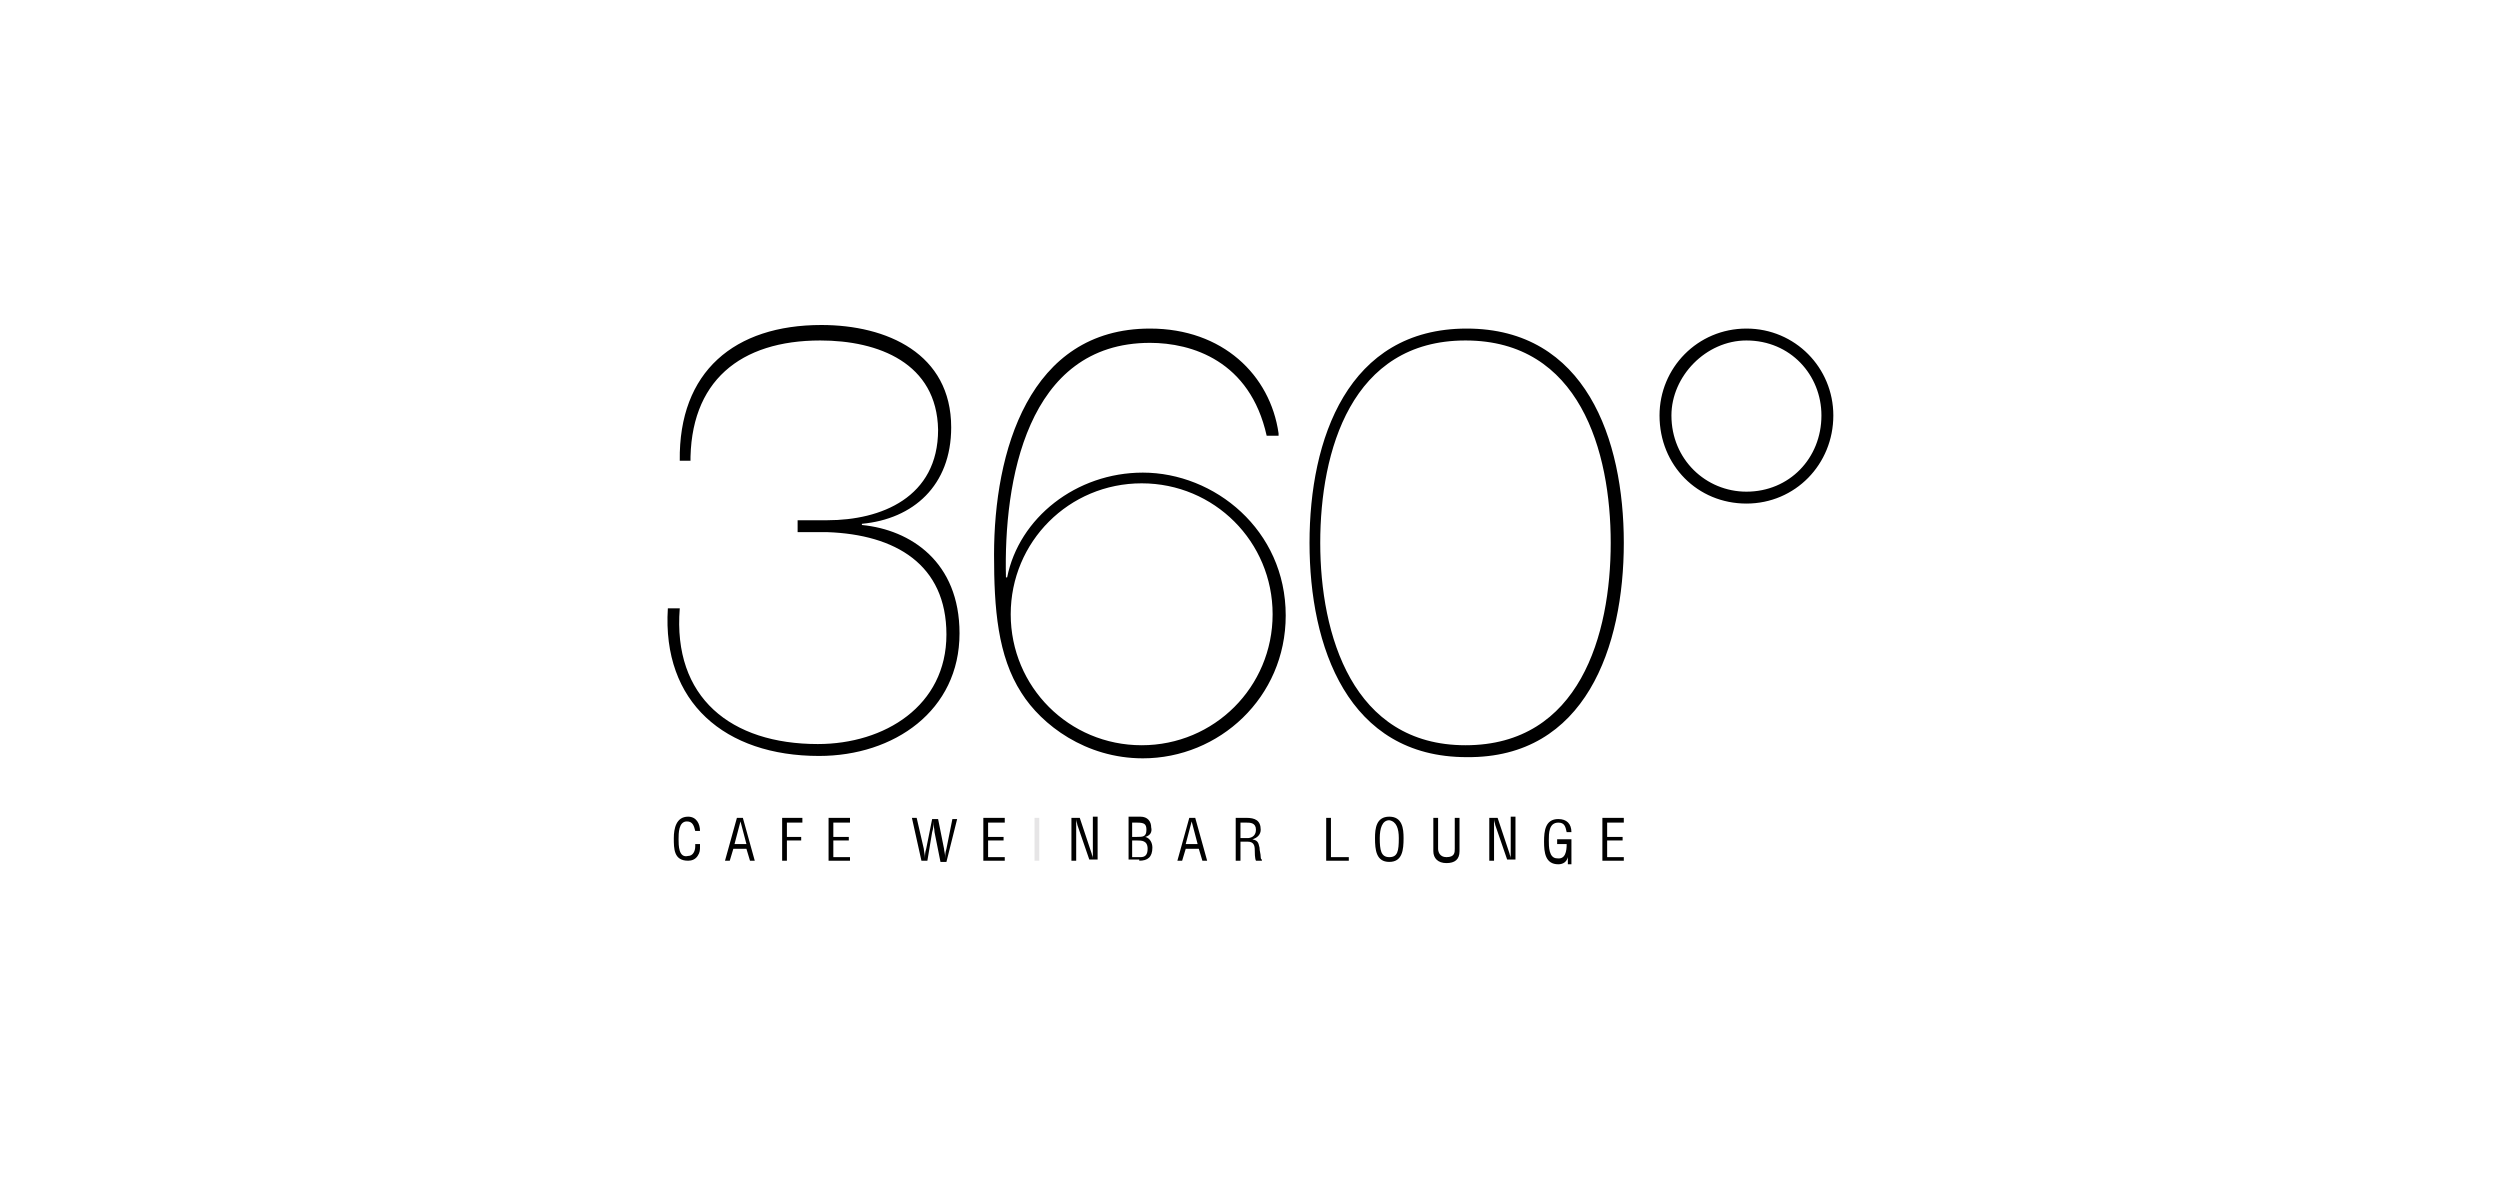
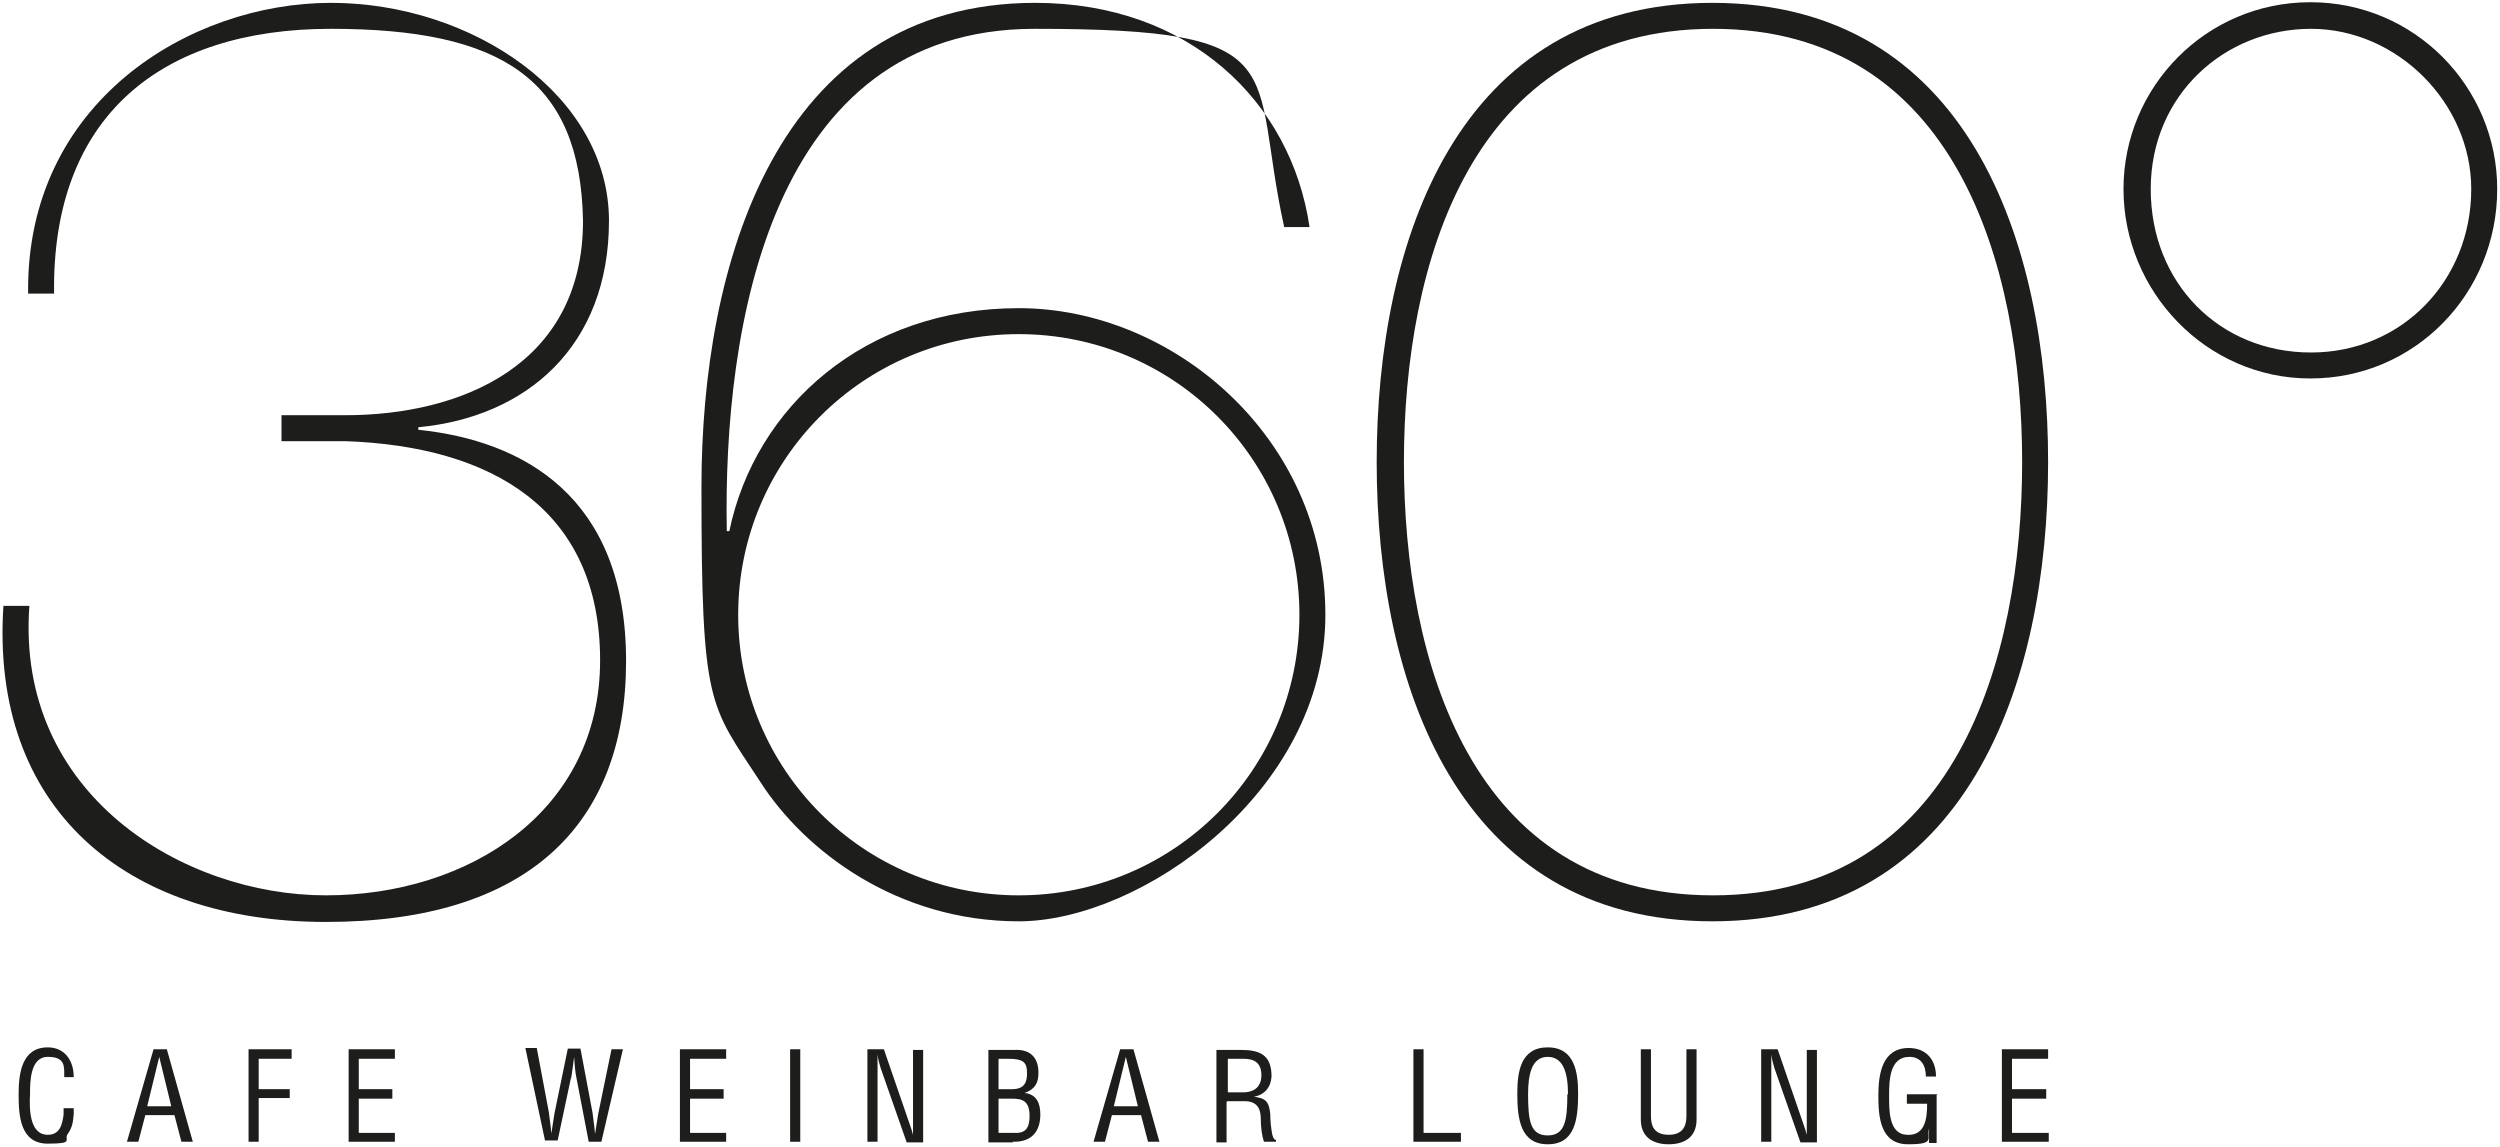
- <svg xmlns="http://www.w3.org/2000/svg" version="1.1" id="Ebene_1" x="0" y="0" viewBox="0 0 210 100" xml:space="preserve">
-   <path d="M58 39c-.1-7 4.2-10.4 10.9-10.4 4.9 0 9.8 1.9 9.9 7.5 0 5.7-4.8 7.6-9.3 7.6H67v1h2.5c5.7.2 10 2.7 10 8.6 0 6-5.2 9.2-10.8 9.2-7.3 0-12.2-3.9-11.6-11.4h-1c-.5 7.9 4.8 12.4 12.7 12.4 6.3 0 11.8-3.8 11.8-10.3 0-6-4.1-8.7-8.2-9.1V44c4.3-.4 7.5-3.2 7.5-8.1 0-6.2-5.4-8.6-10.9-8.6-7.3 0-12 3.9-11.9 11.4h.9zm48.9 12.6c0 6.1-4.9 11-11 11s-11-4.9-11-11 4.9-11 11-11 11 4.9 11 11zm.5-15.2c-.7-4.9-4.7-8.8-10.8-8.8-10.2 0-13.1 10.4-13.1 19 0 4.5.3 8.5 2.3 11.6 1.7 2.7 5.4 5.5 10.2 5.5 6.4 0 12-5.1 12-12 0-7.2-6-12-12-12-5.6 0-10.4 3.8-11.4 8.8h-.1c-.2-8 1.7-19.7 12.1-19.7 3.5 0 8.4 1.5 9.8 7.8h1zm27.9 9.2c0 7.7-2.6 17-12.2 17-9.5 0-12.2-9.3-12.2-17 0-7.7 2.6-17 12.2-17s12.2 9.3 12.2 17zm1.1 0c0-8.7-3.2-18-13.2-18s-13.2 9.3-13.2 18 3.2 18 13.2 18c10 .1 13.2-9.3 13.2-18zM153 34.9c0 3.6-2.7 6.4-6.3 6.4-3.4 0-6.3-2.7-6.3-6.4 0-3.3 2.9-6.3 6.3-6.3 3.7 0 6.3 2.9 6.3 6.3zm1 0c0-4-3.2-7.3-7.3-7.3s-7.3 3.3-7.3 7.3c0 4.2 3.2 7.4 7.3 7.4s7.3-3.3 7.3-7.4zM58.8 69.8c0-.6-.3-1.2-1-1.2-1 0-1.2 1-1.2 1.8 0 .9 0 1.9 1.2 1.9.3 0 .6-.1.8-.4.2-.3.2-.5.2-.8v-.2h-.4v.2c0 .4-.2.8-.6.8-.8.2-.8-.9-.8-1.4 0-.5 0-1.5.7-1.5.5 0 .6.4.7.8h.4zm2.1 2.5h.4l.3-1h1.1l.3 1h.4l-1-3.6h-.5l-1 3.6zm1.8-1.4h-1l.5-1.9.5 1.9zm3.4 1.4v-1.7h1.2v-.3h-1.2v-1.2h1.3v-.4h-1.7v3.6zm5.3 0V72H70v-1.4h1.3v-.3H70v-1.2h1.4v-.4h-1.8v3.6zm6.9-2.4c.1-.3.1-.5.1-.9 0 .4.1.6.1.9l.5 2.5h.5l.9-3.6H80l-.5 2.5c-.1.3-.1.5-.1.8 0-.4-.1-.6-.1-.8l-.5-2.5h-.5l-.5 2.5c-.1.3-.1.5-.1.8 0-.3-.1-.6-.1-.8l-.6-2.6h-.4l.8 3.6h.5l.4-2.4zm6.1 2.4V72H83v-1.4h1.3v-.3H83v-1.2h1.4v-.4h-1.8v3.6z" />
-   <path fill="#e6e5e6" d="M86.9 68.7h.4v3.6h-.4z" />
-   <path d="M91.8 71.7v.4c0-.2-.1-.3-.1-.4l-1-3H90v3.6h.4v-3.5c0 .2.1.4.1.5l1 2.9h.7v-3.6h-.4v3.1zm3.3.3v-1.4h.4c.4 0 .9 0 .9.7 0 .5-.2.7-.6.7h-.7zm0-2.9h.4c.6 0 .8.1.8.6 0 .6-.3.6-.8.6h-.4v-1.2zm.6 3.2c.7 0 1.1-.3 1.1-1.1 0-.4-.2-.8-.6-.9.4-.1.6-.4.5-.8 0-.5-.3-.9-.9-.9h-1v3.6h.9zm3.2 0h.4l.3-1h1.1l.3 1h.4l-1-3.6h-.5l-1 3.6zm1.7-1.4h-1l.5-1.9.5 1.9zm3.5-1.8h.6c.3 0 .8 0 .8.6s-.5.7-.7.7h-.6v-1.3zm0 1.6h.7c.5 0 .6.3.6.7 0 .2 0 .7.1.9h.5v-.1c-.1 0-.1-.2-.1-.2 0-.3-.1-.5-.1-.8-.1-.5-.2-.6-.6-.7.4-.1.7-.4.7-.8 0-.8-.5-1-1.2-1h-.9v3.6h.4v-1.6zm9.2 1.6V72h-1.5v-3.3h-.4v3.6zm2.2-1.9c0 1 .1 2 1.2 2 1.1 0 1.2-1 1.2-2 0-.8-.1-1.8-1.2-1.8-1.1 0-1.2 1-1.2 1.8zm2 0c0 1.1-.1 1.6-.8 1.6-.7 0-.8-.6-.8-1.6 0-.8.2-1.5.8-1.5.6.1.8.7.8 1.5zm2.9 1.1c0 .6.4 1 1.1 1 .7 0 1.1-.3 1.1-1v-2.8h-.4v2.6c0 .3 0 .7-.7.7-.6 0-.7-.5-.7-.7v-2.6h-.4v2.8zm6.5.2v.4c0-.2-.1-.3-.1-.4l-1-3h-.7v3.6h.4v-3.5c0 .2.1.4.1.5l1 2.9h.7v-3.6h-.4v3.1zm5.1-1.2h-1.2v.4h.8c0 .6-.1 1.3-.8 1.2-.7 0-.7-1-.7-1.5 0-.6 0-1.5.8-1.5.5 0 .6.3.7.8h.4c0-.7-.4-1.1-1.1-1.1-1.1 0-1.2 1-1.2 1.9 0 .9.1 1.9 1.2 1.9.4 0 .7-.2.8-.6v.6h.3v-2.1zm4.4 1.8V72H135v-1.4h1.3v-.3H135v-1.2h1.4v-.4h-1.8v3.6z" />
+ <svg xmlns="http://www.w3.org/2000/svg" id="Vordergrund" version="1.1" viewBox="100.16 327.25 394.68 180.98">
+   <defs>
+     <style>
+       .st0 {
+         fill: #1d1d1b;
+       }
+     </style>
+   </defs>
+   <g>
+     <path class="st0" d="M108.7,373.6c-.4-28,16.9-41.8,43.7-41.8s39.4,7.8,39.8,30.3c0,22.9-19.4,30.7-37.5,30.7h-10.1v4.1h10.1c23.1.8,40.2,10.7,40.2,34.6s-20.8,37.1-43.3,37.1-49-15.9-46.8-45.7h-4.1c-2.1,31.9,19.2,49.9,50.9,49.9s47.4-15.2,47.4-41.2-16.3-34.8-32.8-36.5v-.4c17.1-1.6,30.1-12.8,30.1-32.6s-21.6-34.4-43.9-34.4-48.2,15.7-47.8,45.9h4.1Z" />
+     <path class="st0" d="M305.3,424.3c0,24.5-19.8,44.3-44.3,44.3s-44.3-19.8-44.3-44.3,19.8-44.3,44.3-44.3,44.3,19.8,44.3,44.3ZM306.9,363.1c-2.9-19.8-19-35.4-43.3-35.4-41,0-52.7,41.6-52.7,76.4s1.2,34.2,9.3,46.6c7,10.9,21.6,22,40.8,22s48.4-20.4,48.4-48.4-24.1-48.4-48.4-48.4-41.6,15.5-45.7,35.2h-.4c-.6-32.1,6.8-79.3,48.6-79.3s33.8,6,39.4,31.3h4.1Z" />
+     <path class="st0" d="M419.4,400.2c0,31.1-10.5,68.4-48.8,68.4s-48.8-37.3-48.8-68.4,10.5-68.4,48.8-68.4,48.8,37.3,48.8,68.4ZM423.5,400.2c0-35-12.8-72.5-53-72.5s-53,37.5-53,72.5,12.8,72.5,53,72.5,53-37.5,53-72.5Z" />
+     <path class="st0" d="M490.3,357.1c0,14.4-10.9,25.8-25.3,25.8s-25.3-10.9-25.3-25.8,11.7-25.3,25.3-25.3,25.3,11.7,25.3,25.3ZM494.4,357.1c0-16.1-13-29.5-29.5-29.5s-29.5,13.4-29.5,29.5,13,29.9,29.5,29.9,29.5-13.4,29.5-29.9Z" />
+   </g>
+   <g>
+     <path class="st0" d="M111.8,497.3c0-2.6-1.4-4.7-4.1-4.7-4.1,0-4.6,4.1-4.6,7.4s.2,7.8,4.6,7.8,2.4-.6,3.2-1.6c.7-1,.8-1.9.9-3.1,0-.3,0-.6,0-.9h-1.6c0,.3,0,.7,0,1-.2,1.6-.6,3.2-2.5,3.2-3,0-2.9-4.4-2.8-6.4,0-1.9,0-5.9,2.8-5.9s2.6,1.5,2.6,3.2h1.6Z" />
+     <path class="st0" d="M120.2,507.5h1.8l1.1-4.2h4.6l1.1,4.2h1.8l-4.1-14.6h-2.1l-4.2,14.6ZM127.3,501.9h-3.9l1.9-7.8h0l1.9,7.8Z" />
+     <polygon class="st0" points="141 507.5 141 500.6 145.9 500.6 145.9 499.2 141 499.2 141 494.4 146.2 494.4 146.2 492.9 139.4 492.9 139.4 507.5 141 507.5" />
+     <polygon class="st0" points="162.5 507.5 162.5 506.1 156.8 506.1 156.8 500.7 162.1 500.7 162.1 499.2 156.8 499.2 156.8 494.4 162.5 494.4 162.5 492.9 155.2 492.9 155.2 507.5 162.5 507.5" />
+     <path class="st0" d="M190.3,497.6c.2-1.1.3-2.1.5-3.5h0c.1,1.6.2,2.6.4,3.5l1.9,9.9h2l3.4-14.6h-1.8l-2.1,10.2c-.2,1.1-.3,2.1-.5,3.2h0c-.1-1.4-.3-2.4-.4-3.4l-1.9-10.1h-2l-2.1,10.2c-.2,1.1-.3,2.1-.5,3.2h0c-.1-1.4-.3-2.4-.4-3.4l-1.9-10.1h-1.8l3.1,14.6h2l2.1-9.9Z" />
+     <polygon class="st0" points="214.8 507.5 214.8 506.1 209.1 506.1 209.1 500.7 214.4 500.7 214.4 499.2 209.1 499.2 209.1 494.4 214.8 494.4 214.8 492.9 207.5 492.9 207.5 507.5 214.8 507.5" />
+     <rect class="st0" x="224.9" y="492.9" width="1.6" height="14.6" />
+     <path class="st0" d="M244.3,504.8c0,.5,0,1.1,0,1.6h0c-.2-.7-.3-1.1-.5-1.6l-4.1-11.9h-2.6v14.6h1.6v-11.6c0-.7,0-1.5,0-2.2h0c.1.9.3,1.5.5,2.2l4.1,11.7h2.6v-14.6h-1.6v11.9Z" />
+     <path class="st0" d="M257.8,506.1v-5.4h1.4c1.7,0,3.5-.2,3.5,2.7,0,1.9-.6,2.8-2.4,2.7h-2.5ZM257.8,494.4h1.4c2.5,0,3.1.5,3.1,2.3,0,2.2-1.1,2.6-3.1,2.5h-1.4v-4.8ZM260,507.5c2.8.1,4.4-1.4,4.4-4.3,0-1.8-.6-3.2-2.5-3.4h0c1.7-.6,2.2-1.6,2.2-3.2,0-2.2-1.1-3.7-3.7-3.6h-4.2v14.6h3.9Z" />
+     <path class="st0" d="M272.8,507.5h1.8l1.1-4.2h4.6l1.1,4.2h1.8l-4.1-14.6h-2.1l-4.2,14.6ZM279.9,501.9h-3.9l1.9-7.8h0l1.9,7.8Z" />
+     <path class="st0" d="M293.9,494.4h2.3c1.1,0,3.1,0,3.1,2.6,0,2.5-2.1,2.7-2.8,2.7h-2.5v-5.3ZM293.9,501.1h2.8c1.9,0,2.5,1.2,2.5,2.7s.2,2.8.5,3.7h1.9v-.3c-.4,0-.5-.6-.6-.9-.2-1.1-.3-2.2-.3-3.2-.2-1.9-.7-2.5-2.6-2.7h0c1.7-.3,2.7-1.5,2.8-3.2,0-3.4-1.8-4.2-4.9-4.2h-3.8v14.6h1.6v-6.4Z" />
+     <polygon class="st0" points="330.8 507.5 330.8 506.1 324.9 506.1 324.9 492.9 323.3 492.9 323.3 507.5 330.8 507.5" />
+     <path class="st0" d="M339.7,499.9c0,4,.5,8,4.8,8s4.8-3.9,4.8-8c0-3.3-.5-7.3-4.8-7.3s-4.8,3.9-4.8,7.3ZM347.6,500c0,4.2-.4,6.5-3.1,6.5s-3.1-2.2-3.1-6.5c0-3.2.6-5.9,3.1-5.9s3.2,2.6,3.2,5.9Z" />
+     <path class="st0" d="M359.2,504c0,2.6,1.7,3.9,4.4,3.9s4.4-1.3,4.4-3.9v-11.1h-1.6v10.5c0,1.1-.2,3-2.8,3s-2.8-1.8-2.8-3v-10.5h-1.6v11.1Z" />
+     <path class="st0" d="M385.4,504.8c0,.5,0,1.1,0,1.6h0c-.2-.7-.3-1.1-.5-1.6l-4.1-11.9h-2.6v14.6h1.6v-11.6c0-.7,0-1.5,0-2.2h0c.1.9.3,1.5.5,2.2l4.1,11.7h2.6v-14.6h-1.6v11.9Z" />
+     <path class="st0" d="M406.1,500h-4.9v1.5h3.2c0,2.3-.3,5.1-3.2,4.9-2.9-.1-2.8-4-2.8-6.2s0-6.1,3.2-6.1c1.8,0,2.6,1.3,2.6,3.1h1.6c0-2.7-1.6-4.5-4.3-4.5-4.2,0-4.8,4.1-4.8,7.5s.3,7.7,4.7,7.7,2.9-.9,3.3-2.5h0v2.3h1.2v-7.6Z" />
+     <polygon class="st0" points="423.6 507.5 423.6 506.1 417.8 506.1 417.8 500.7 423.2 500.7 423.2 499.2 417.8 499.2 417.8 494.4 423.5 494.4 423.5 492.9 416.2 492.9 416.2 507.5 423.6 507.5" />
+   </g>
</svg>
